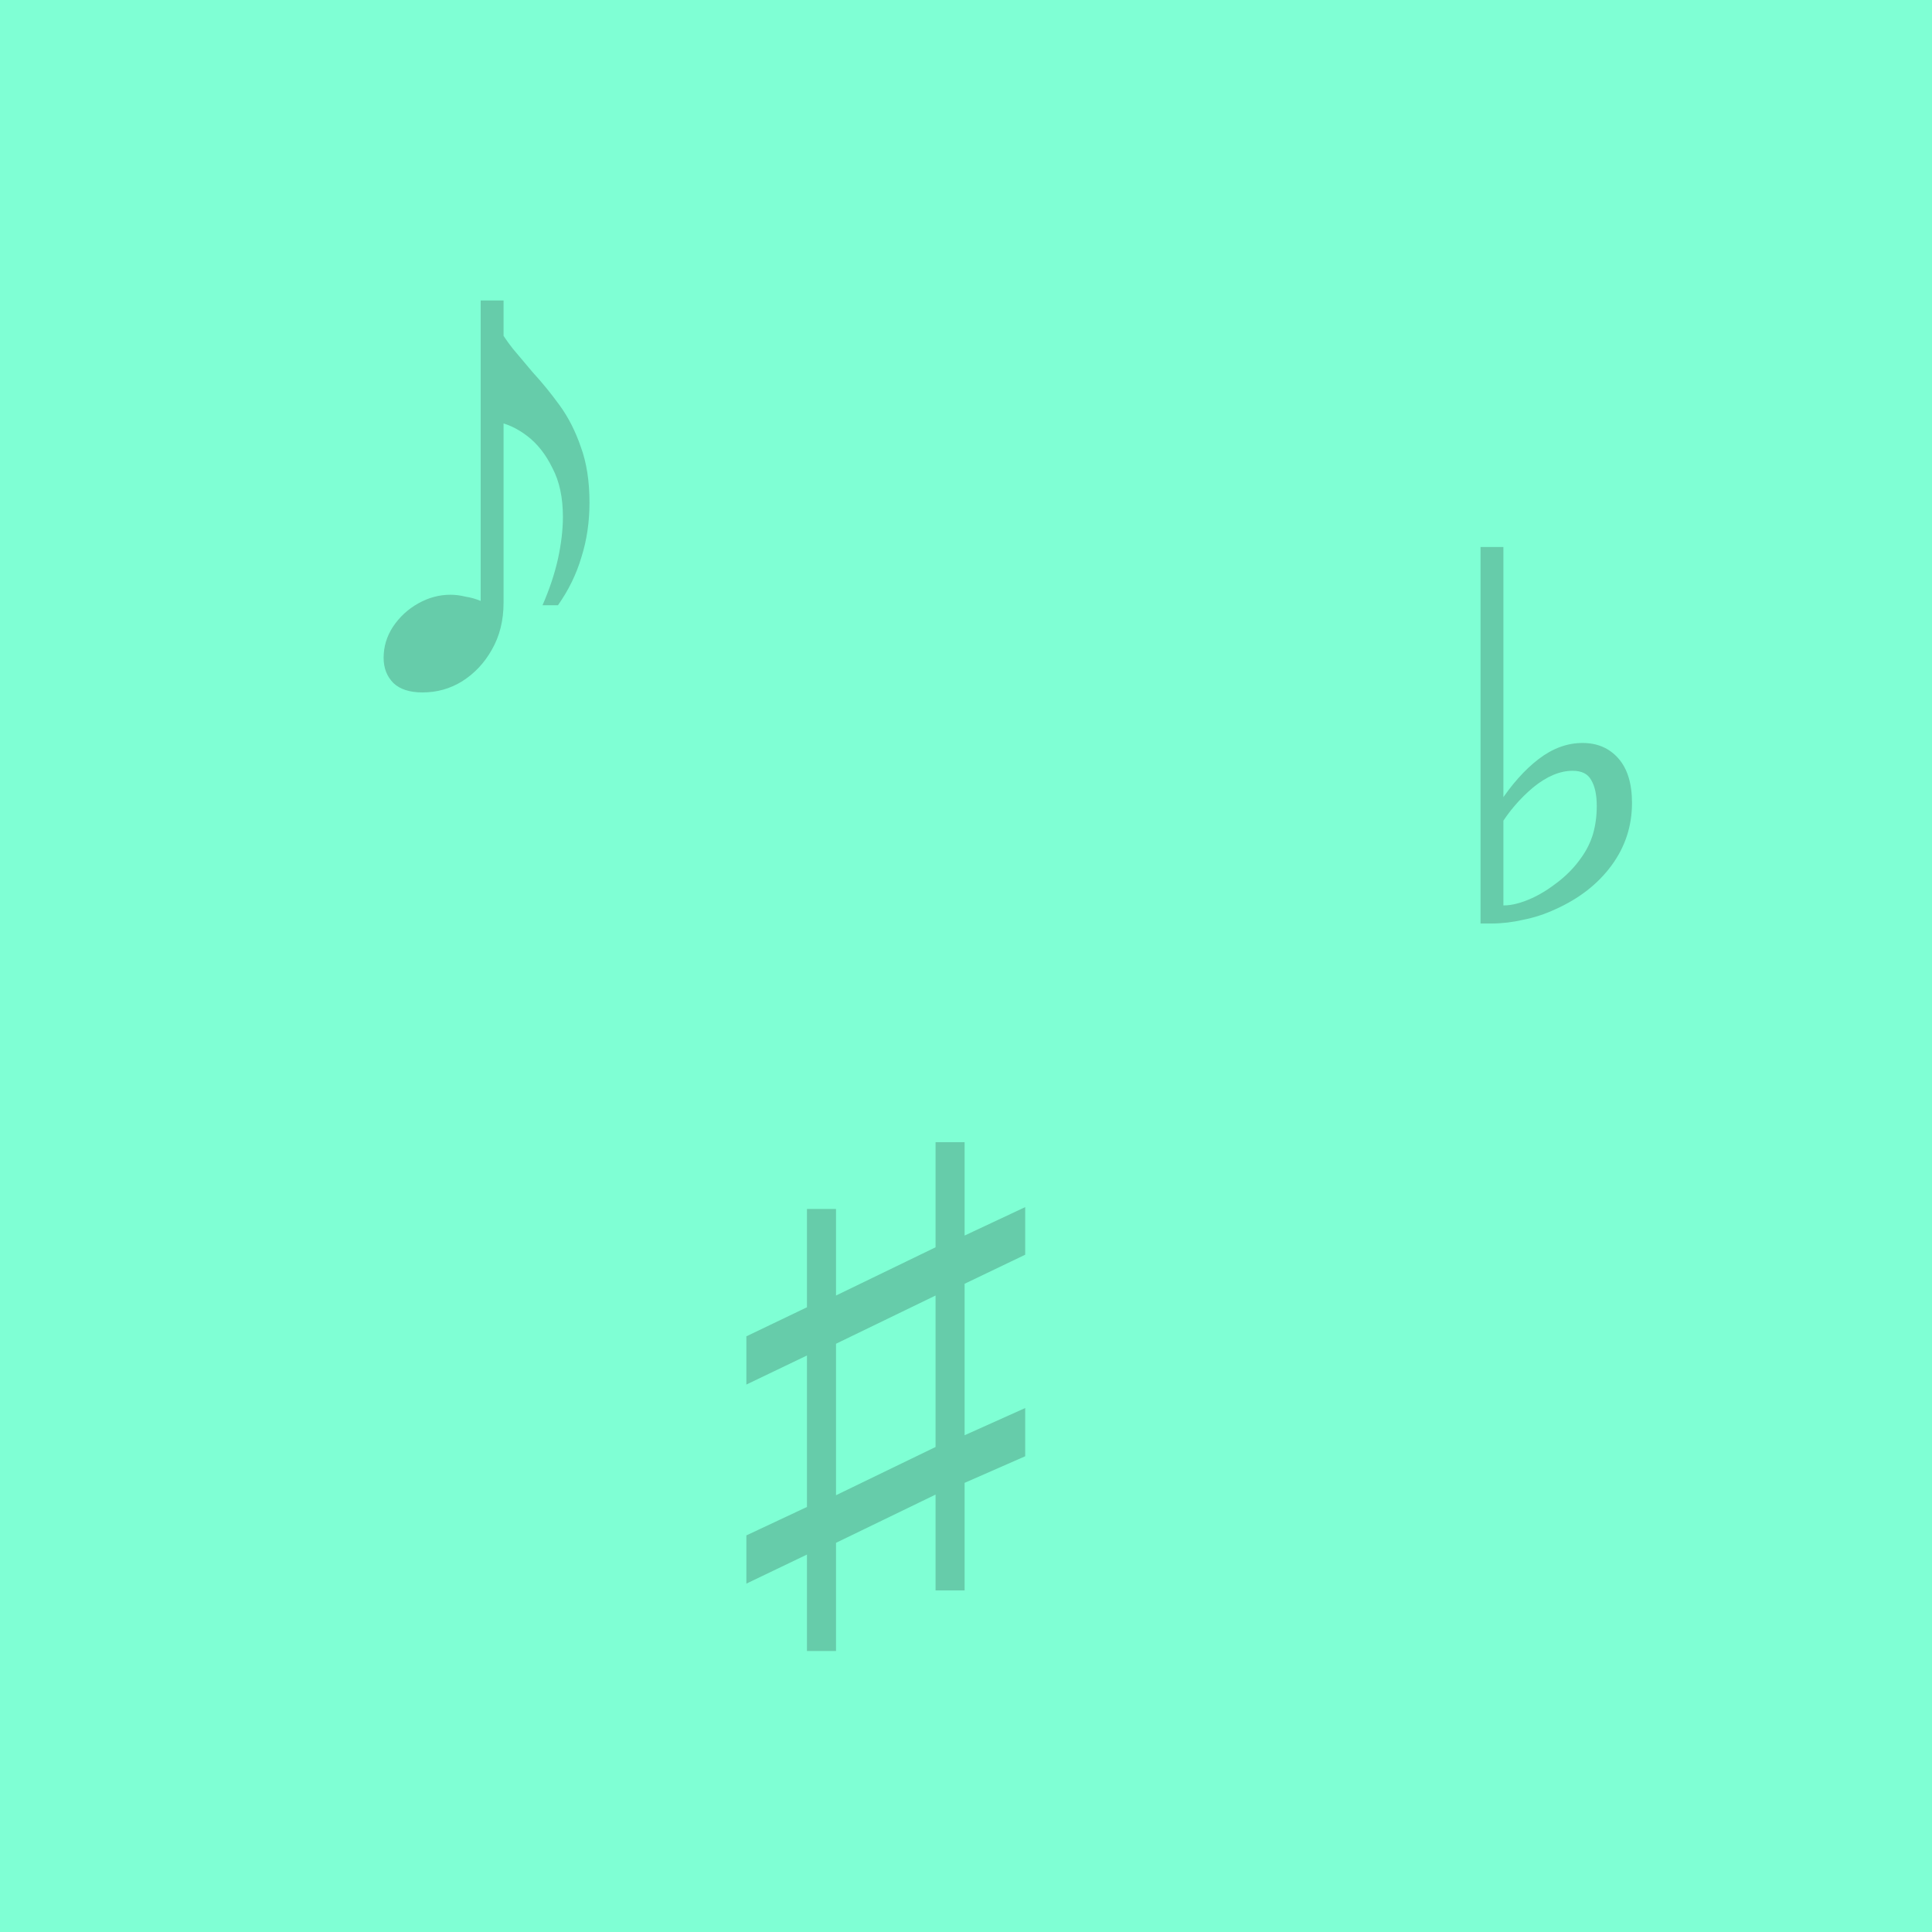
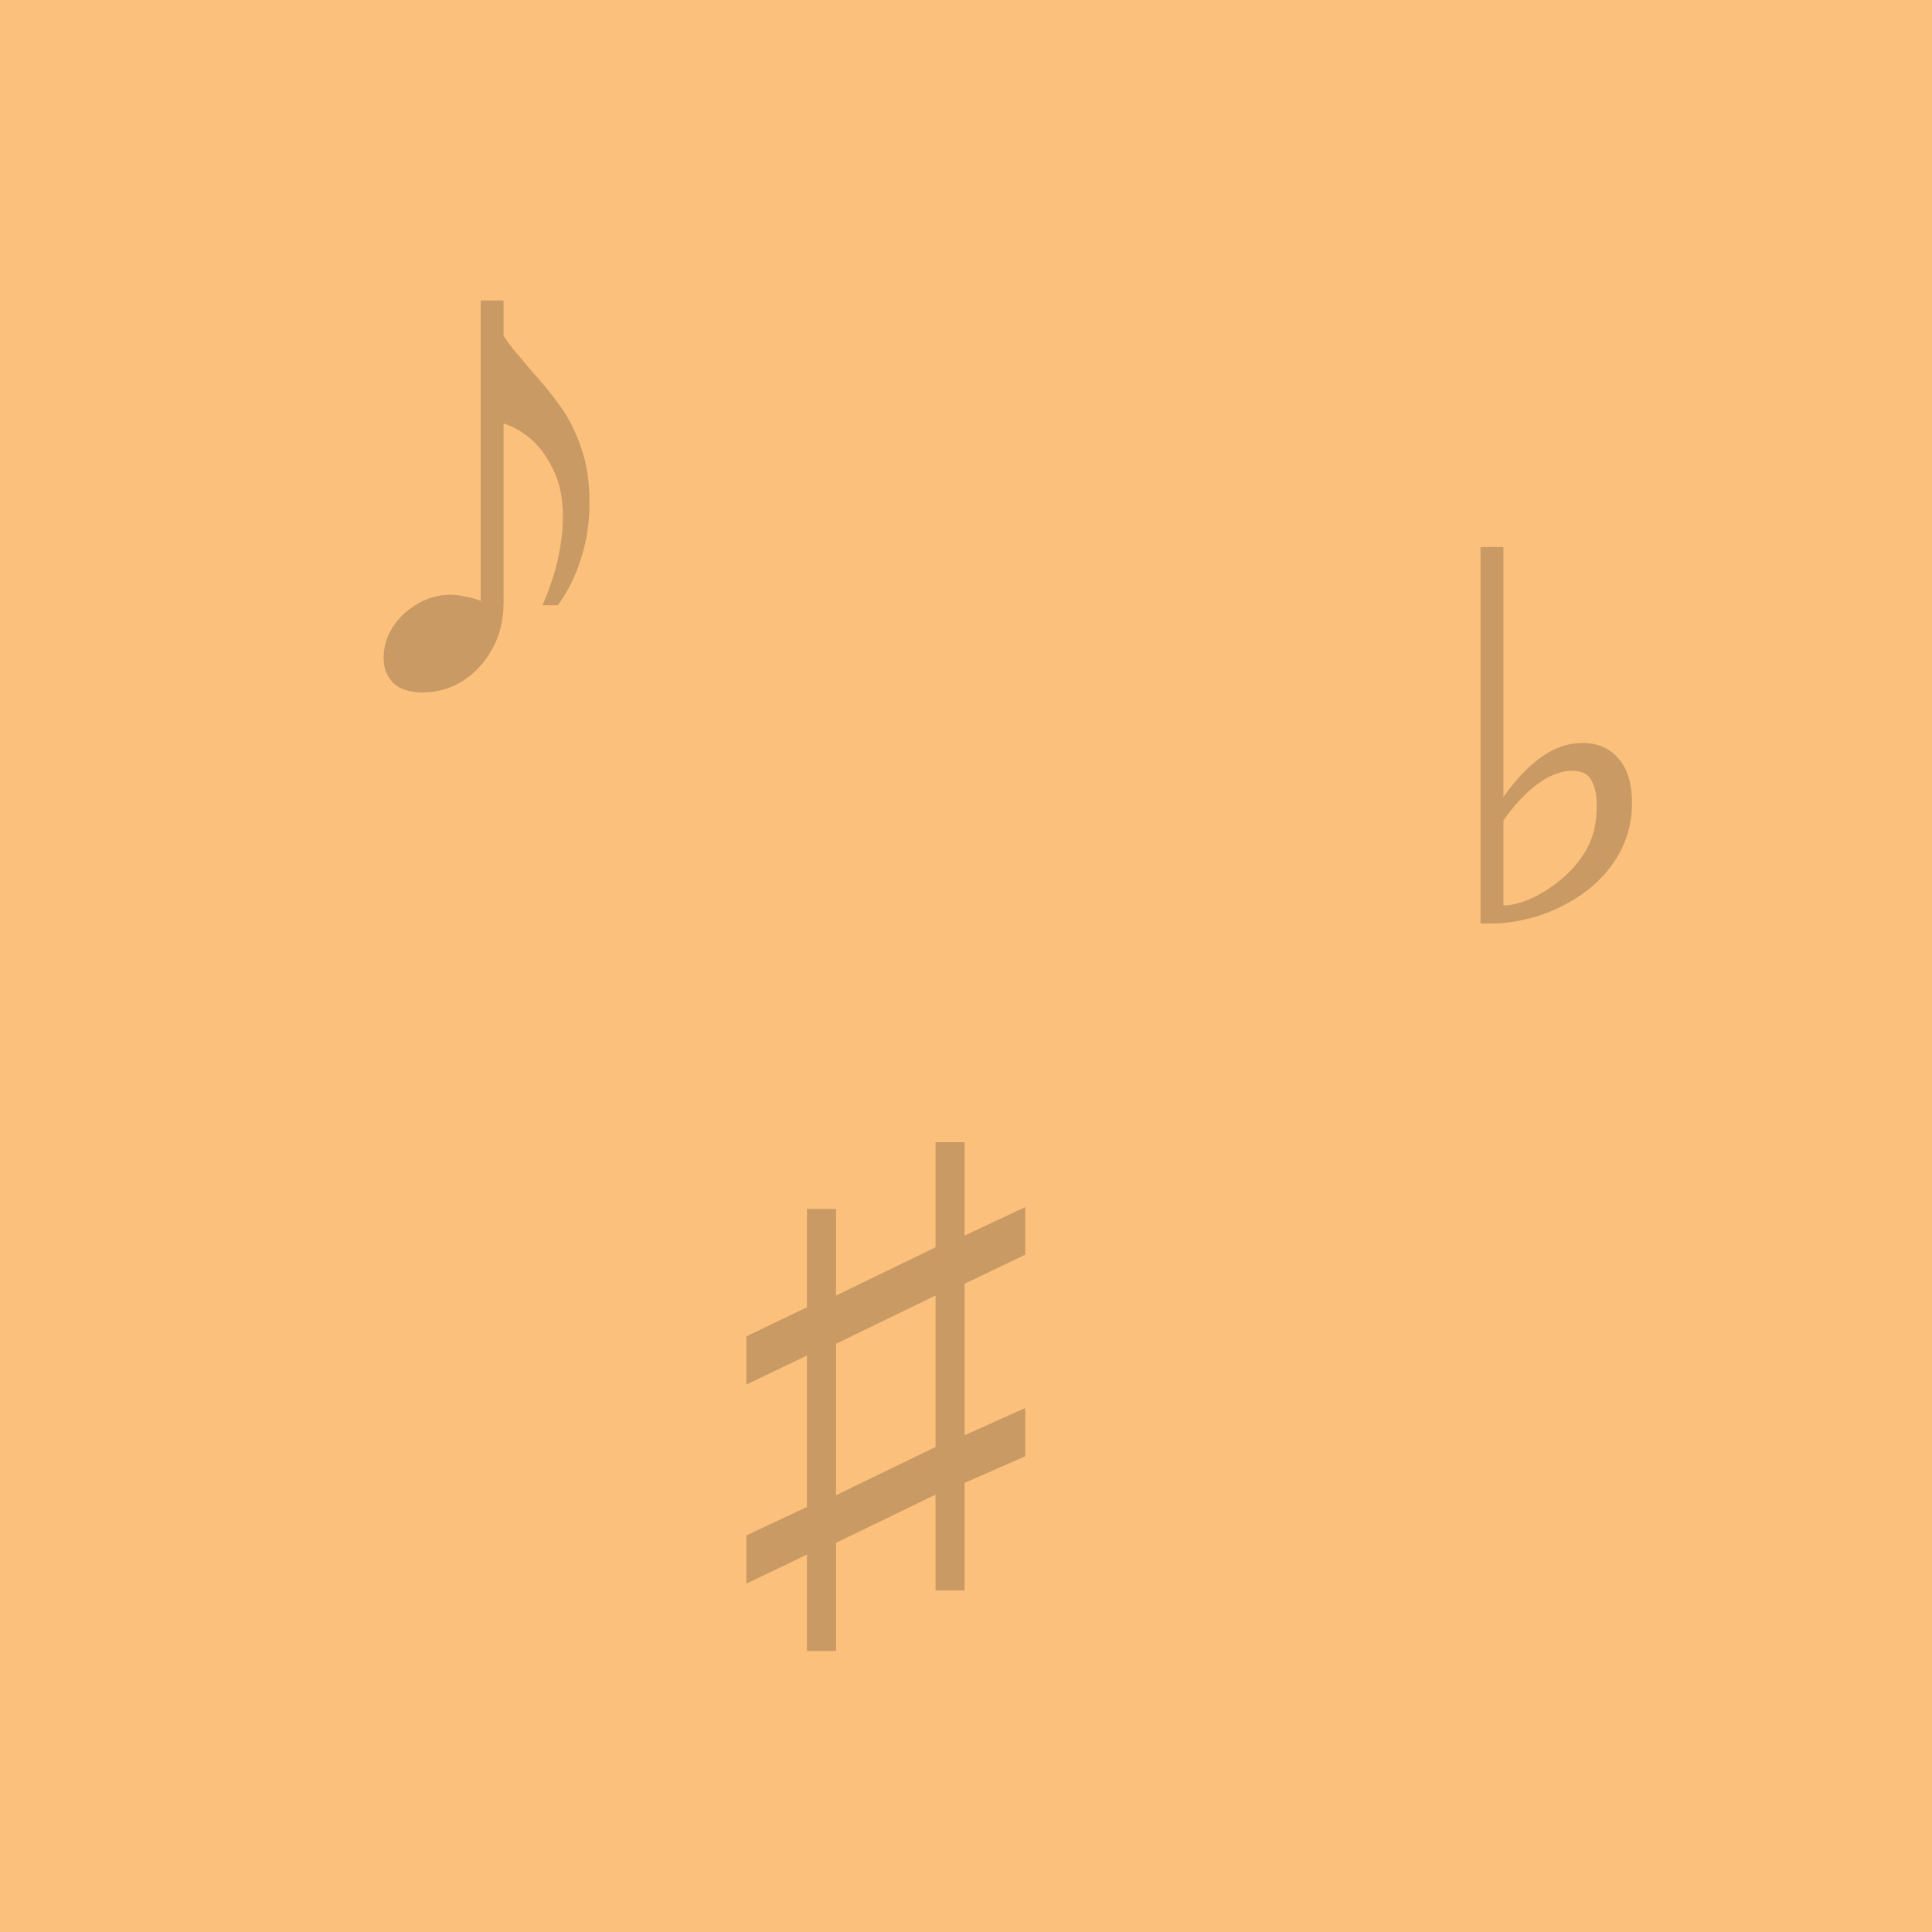
<svg xmlns="http://www.w3.org/2000/svg" width="100" height="100" viewBox="0 0 100 100" fill="none">
-   <rect width="100" height="100" fill="#7FFFD4" />
+   <rect width="100" height="100" fill="#FBC07C" />
  <path d="M21.872 35.84C21.211 35.84 20.709 35.68 20.368 35.36C20.027 35.019 19.856 34.581 19.856 34.048C19.856 33.472 20.016 32.939 20.336 32.448C20.677 31.936 21.115 31.531 21.648 31.232C22.181 30.933 22.736 30.784 23.312 30.784C23.568 30.784 23.824 30.816 24.08 30.88C24.357 30.923 24.624 30.997 24.88 31.104V15.552H26.064V31.2C26.064 32.117 25.861 32.928 25.456 33.632C25.072 34.315 24.56 34.859 23.92 35.264C23.301 35.648 22.619 35.84 21.872 35.84ZM28.08 31.328C28.443 30.496 28.709 29.696 28.88 28.928C29.051 28.139 29.136 27.413 29.136 26.752C29.136 25.749 28.955 24.907 28.592 24.224C28.251 23.52 27.813 22.965 27.28 22.56C26.747 22.155 26.203 21.909 25.648 21.824V16.672C25.904 17.163 26.203 17.621 26.544 18.048C26.885 18.453 27.227 18.859 27.568 19.264C28.059 19.797 28.528 20.373 28.976 20.992C29.424 21.611 29.787 22.325 30.064 23.136C30.363 23.947 30.512 24.907 30.512 26.016C30.512 27.019 30.373 27.957 30.096 28.832C29.84 29.707 29.435 30.539 28.88 31.328H28.08Z" fill="black" fill-opacity="0.2" />
  <path d="M41.768 85.456V80.464L38.632 81.968V79.472L41.768 78V70.16L38.632 71.664V69.168L41.768 67.664V62.576H43.272V67.056L48.424 64.56V59.12H49.928V63.952L53.064 62.48V64.944L49.928 66.448V74.288L53.064 72.88V75.376L49.928 76.752V82.32H48.424V77.36L43.272 79.856V85.456H41.768ZM43.272 77.392L48.424 74.896V67.056L43.272 69.552V77.392Z" fill="black" fill-opacity="0.2" />
  <path d="M76.632 47.8V28.312H77.816V47.48L77.56 46.84C77.923 46.904 78.371 46.84 78.904 46.648C79.437 46.456 79.971 46.157 80.504 45.752C81.059 45.347 81.517 44.877 81.88 44.344C82.136 43.981 82.328 43.587 82.456 43.16C82.584 42.712 82.648 42.232 82.648 41.72C82.648 41.144 82.552 40.696 82.36 40.376C82.189 40.056 81.869 39.896 81.4 39.896C80.739 39.896 80.056 40.184 79.352 40.76C78.669 41.336 78.093 42.008 77.624 42.776L77.592 41.592C78.232 40.611 78.915 39.843 79.64 39.288C80.365 38.733 81.123 38.456 81.912 38.456C82.68 38.456 83.299 38.723 83.768 39.256C84.237 39.789 84.472 40.557 84.472 41.56C84.472 42.755 84.12 43.832 83.416 44.792C82.712 45.752 81.741 46.509 80.504 47.064C79.949 47.32 79.395 47.501 78.84 47.608C78.285 47.736 77.741 47.8 77.208 47.8H76.632Z" fill="black" fill-opacity="0.2" />
</svg>
